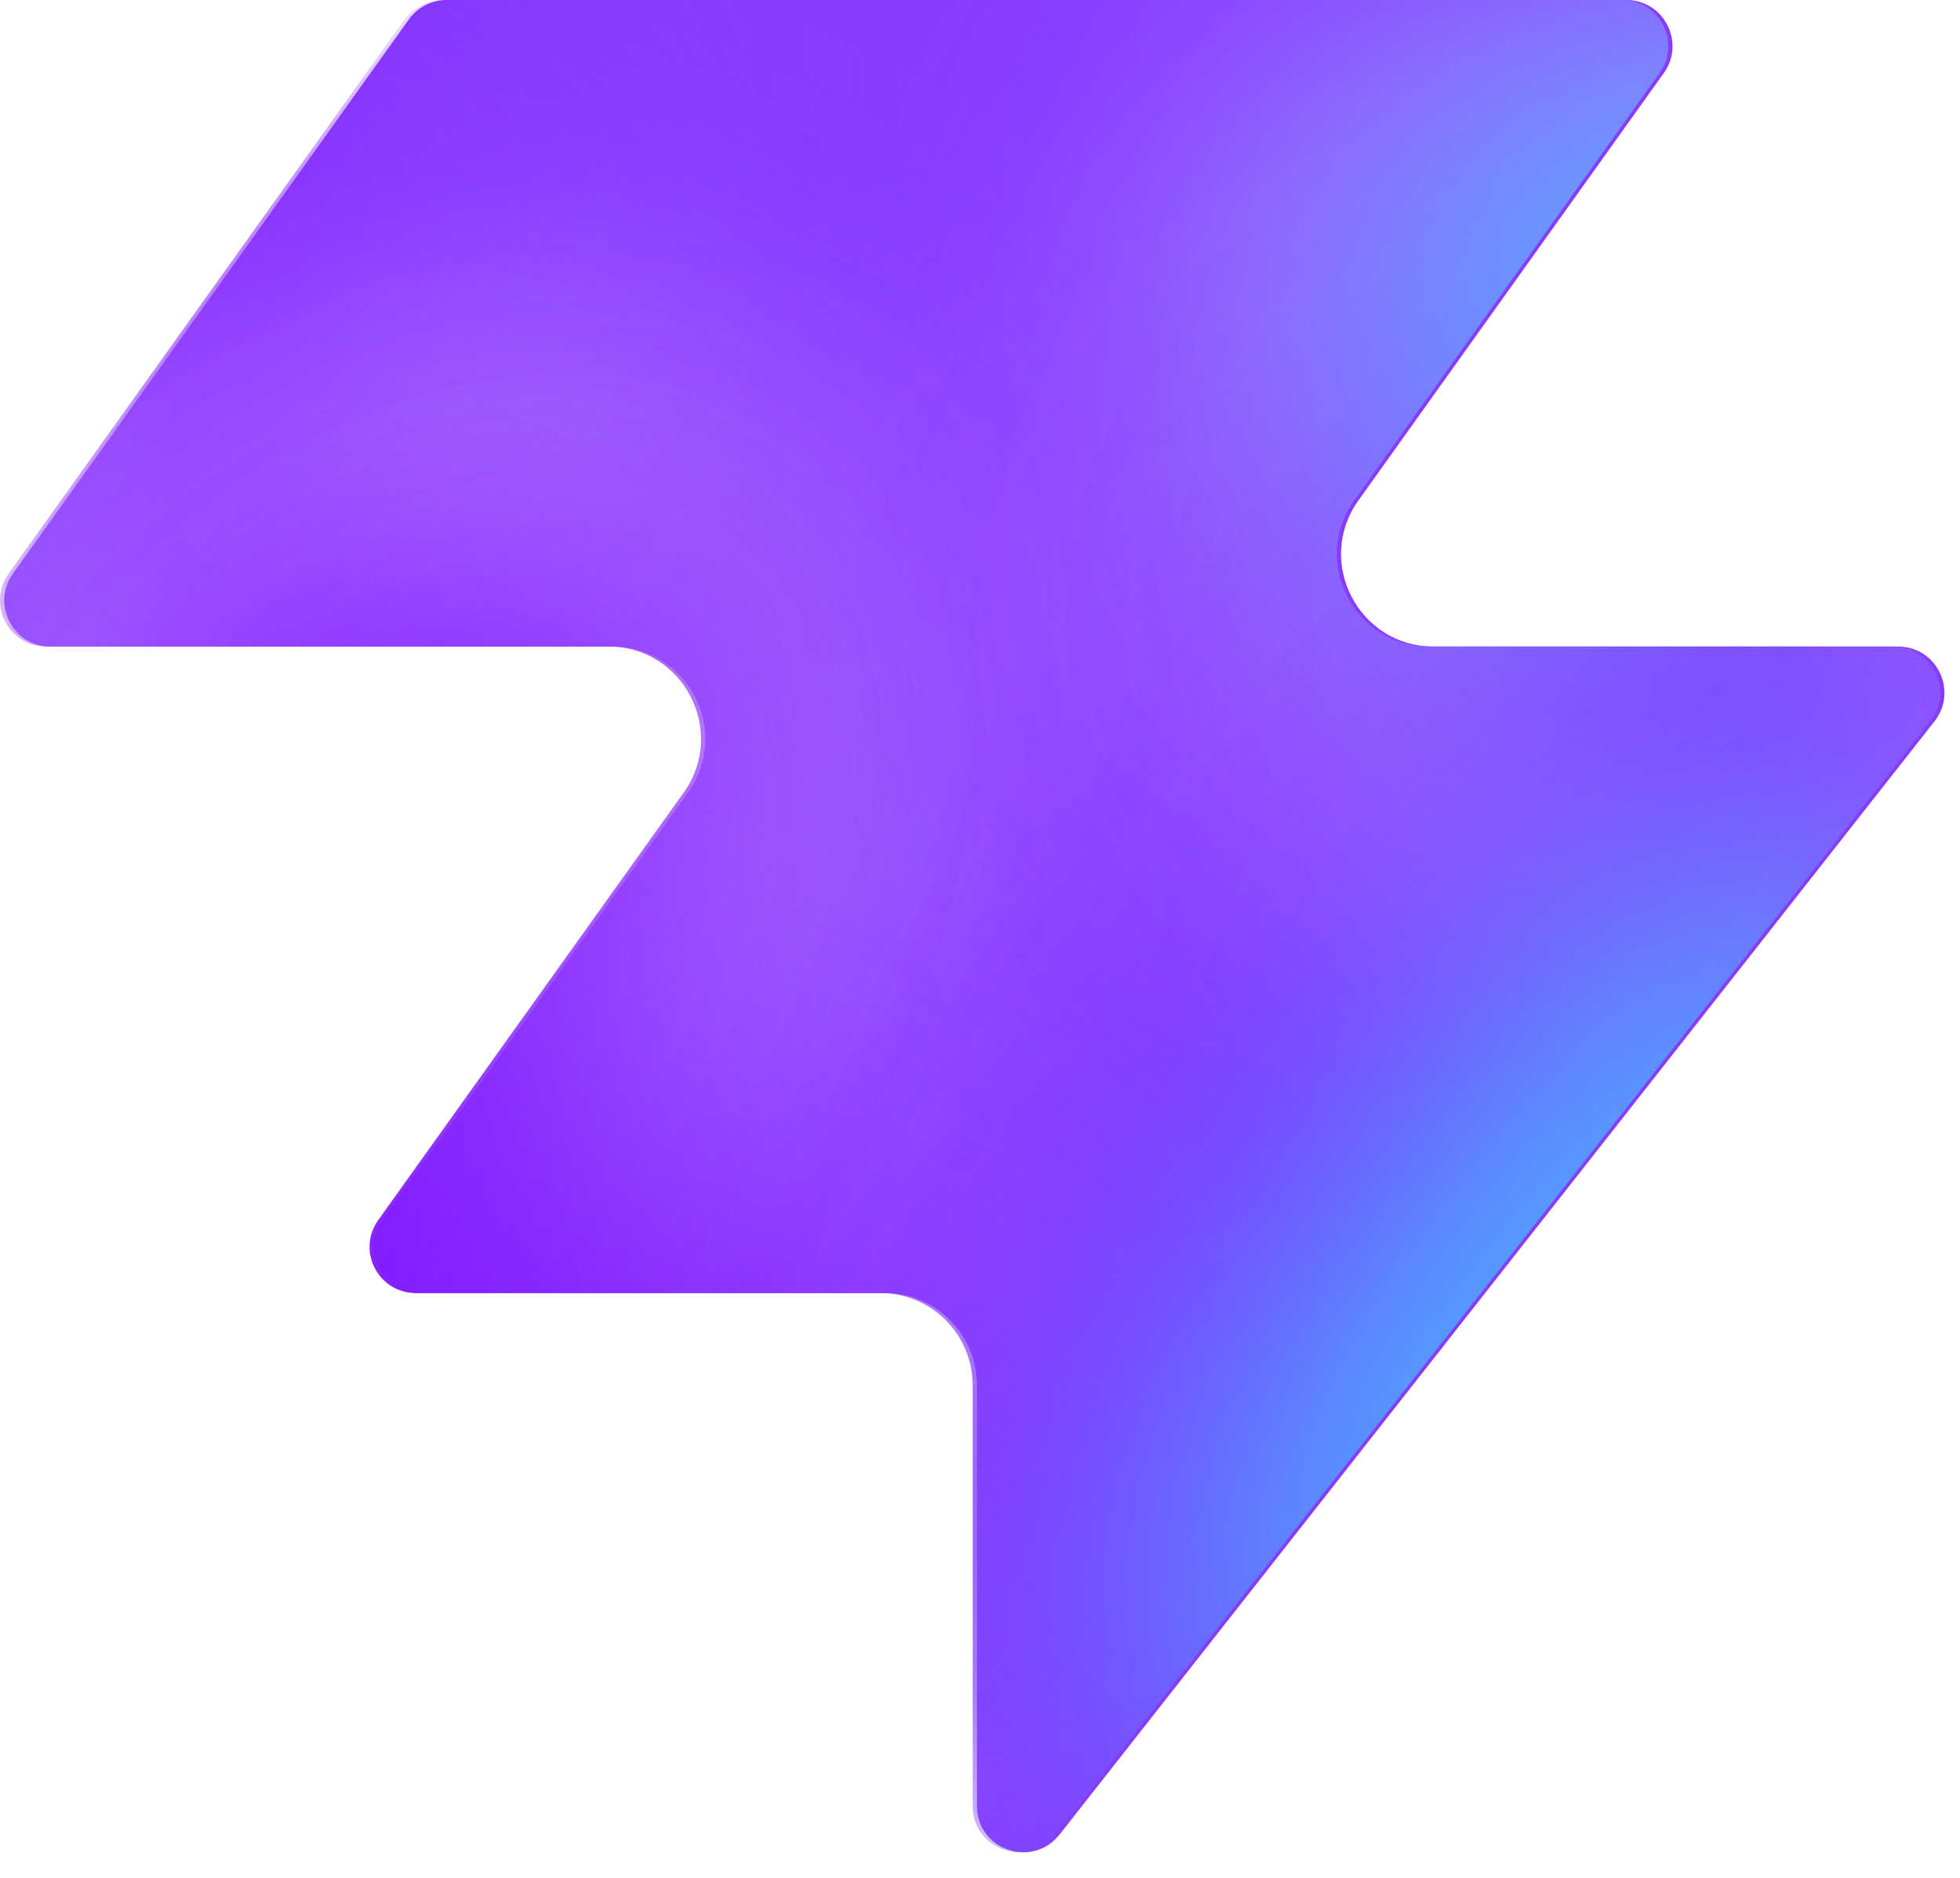
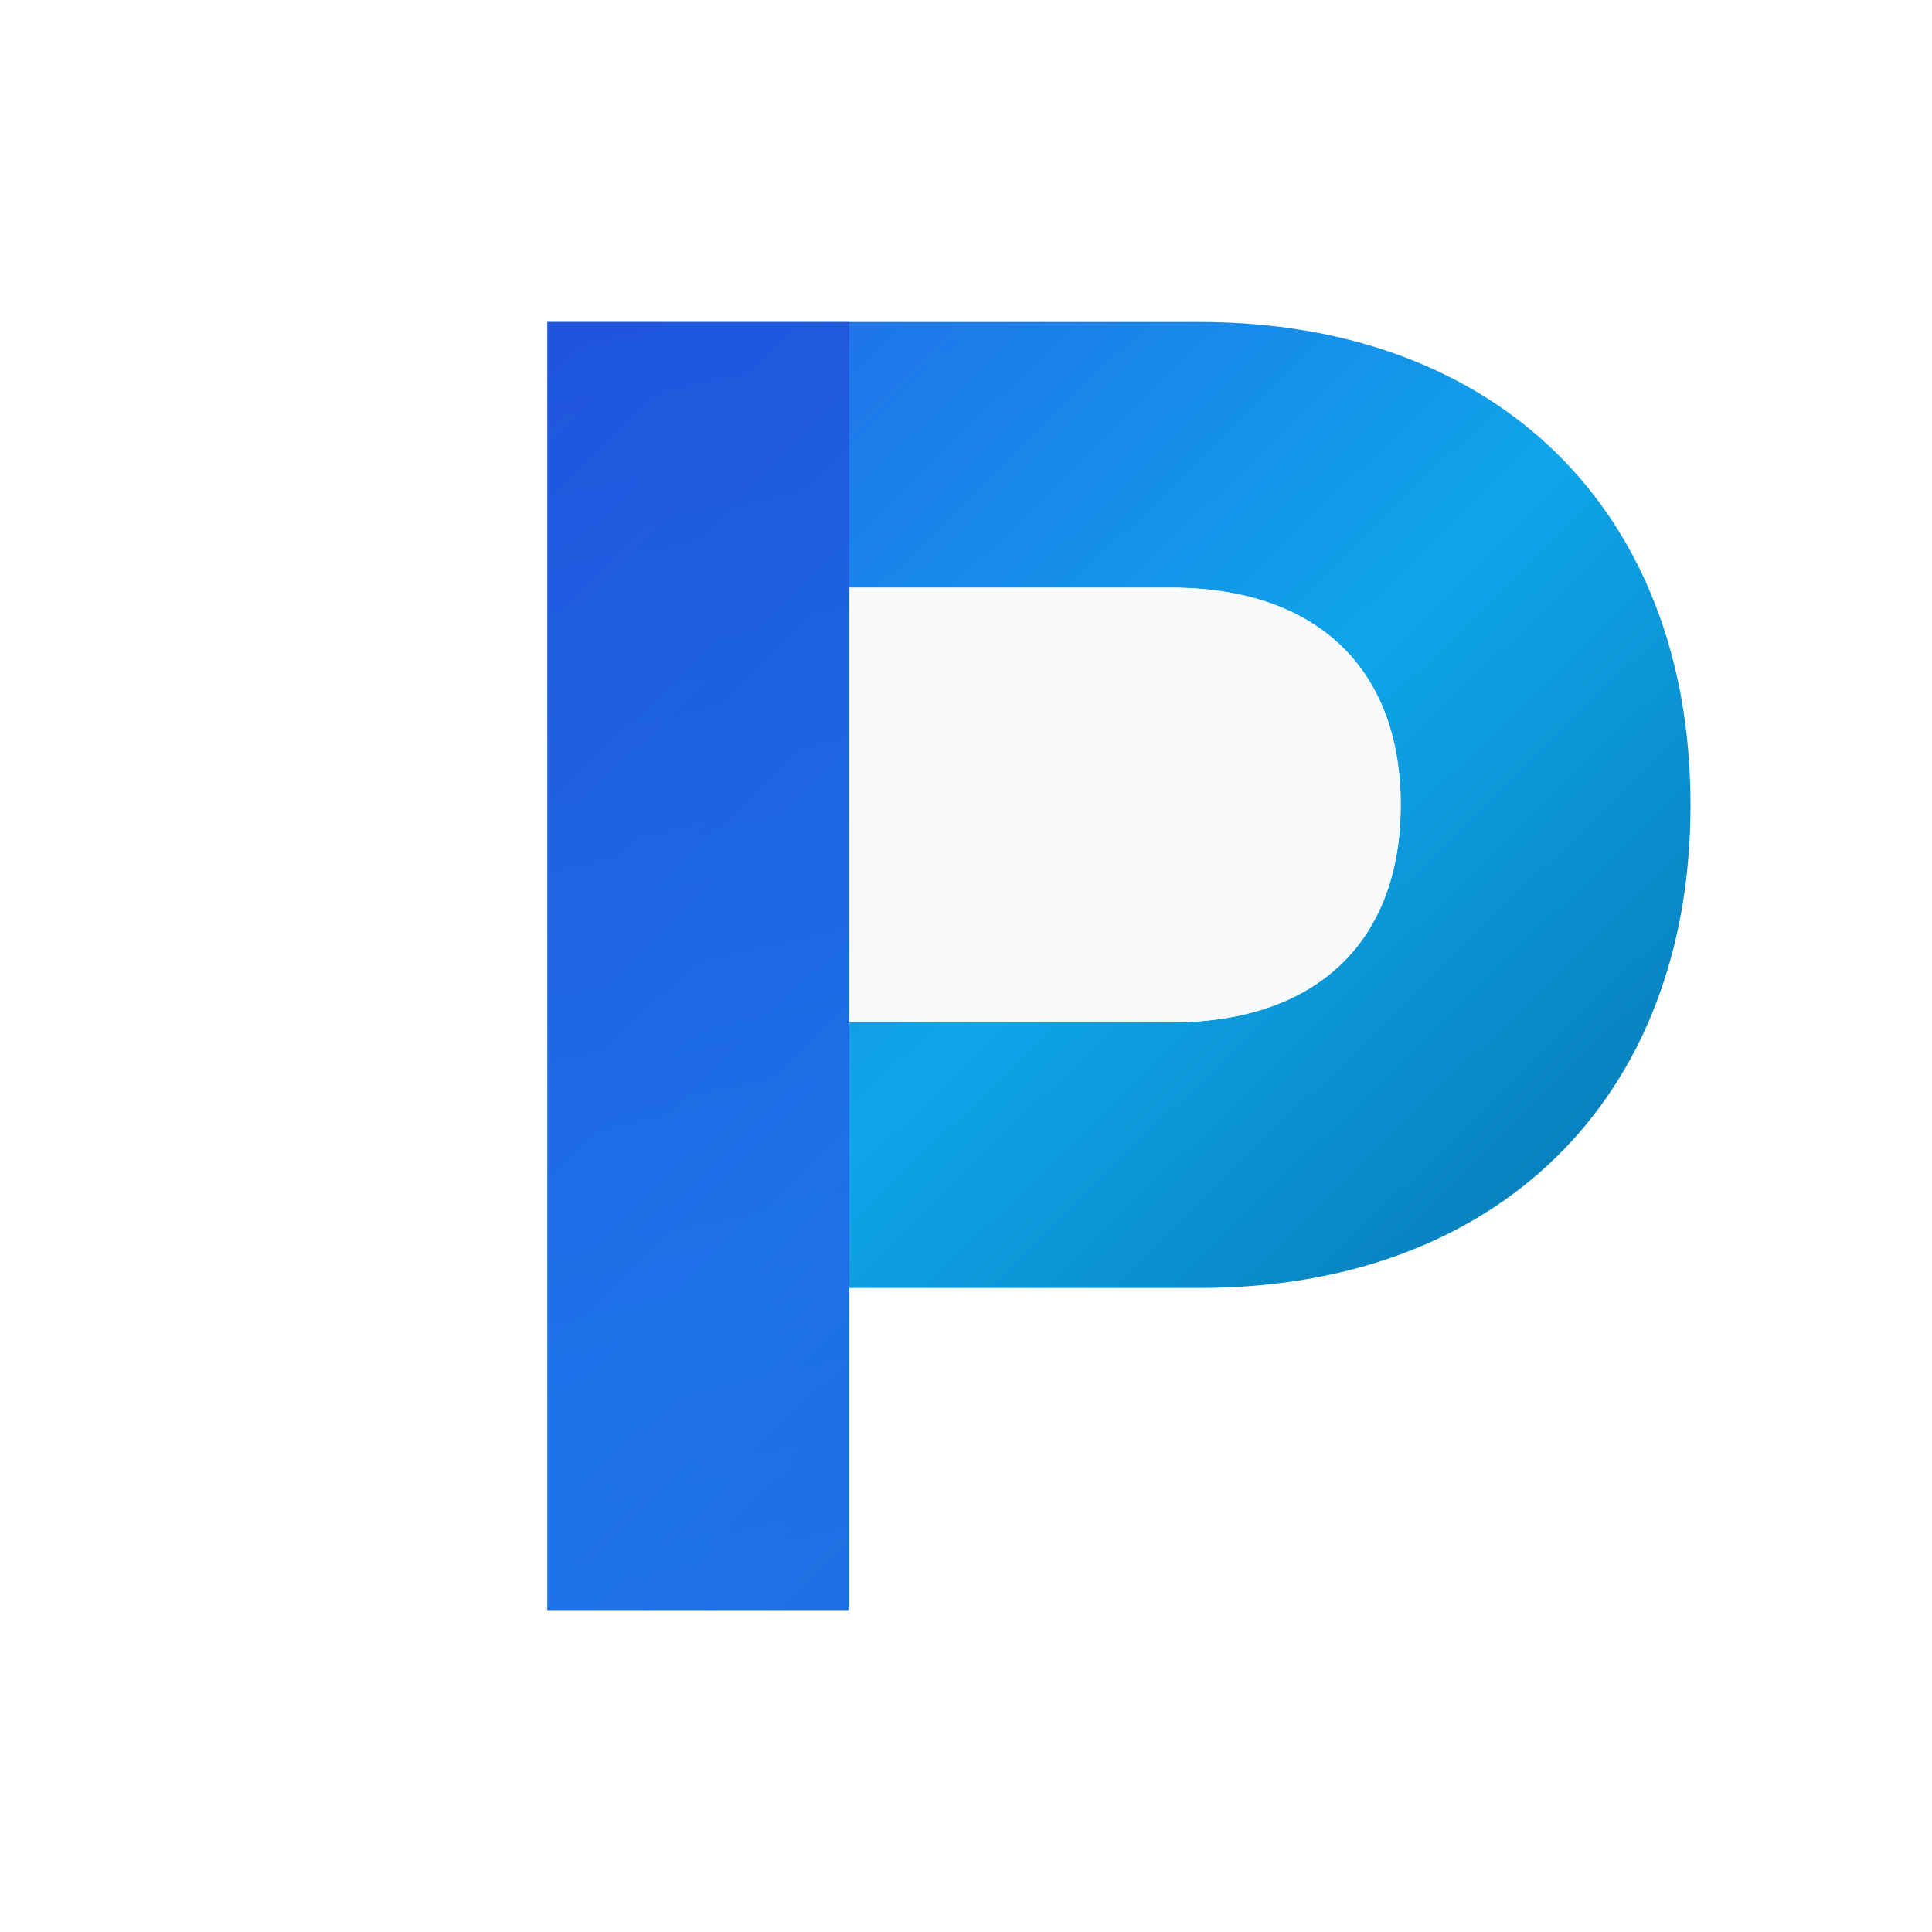
- <svg xmlns="http://www.w3.org/2000/svg" width="48" height="46" fill="none" viewBox="0 0 48 46">
-   <path fill="#863bff" d="M25.946 44.938c-.664.845-2.021.375-2.021-.698V33.937a2.26 2.26 0 0 0-2.262-2.262H10.287c-.92 0-1.456-1.04-.92-1.788l7.48-10.471c1.07-1.497 0-3.578-1.842-3.578H1.237c-.92 0-1.456-1.04-.92-1.788L10.013.474c.214-.297.556-.474.92-.474h28.894c.92 0 1.456 1.04.92 1.788l-7.48 10.471c-1.07 1.498 0 3.579 1.842 3.579h11.377c.943 0 1.473 1.088.89 1.83L25.947 44.94z" style="fill:#863bff;fill:color(display-p3 .525 .23 1);fill-opacity:1" />
-   <mask id="a" width="48" height="46" x="0" y="0" maskUnits="userSpaceOnUse" style="mask-type:alpha">
-     <path fill="#000" d="M25.842 44.938c-.664.844-2.021.375-2.021-.698V33.937a2.26 2.26 0 0 0-2.262-2.262H10.183c-.92 0-1.456-1.04-.92-1.788l7.48-10.471c1.07-1.498 0-3.579-1.842-3.579H1.133c-.92 0-1.456-1.04-.92-1.787L9.91.473c.214-.297.556-.474.92-.474h28.894c.92 0 1.456 1.04.92 1.788l-7.48 10.471c-1.07 1.498 0 3.578 1.842 3.578h11.377c.943 0 1.473 1.088.89 1.832L25.843 44.94z" style="fill:#000;fill-opacity:1" />
-   </mask>
-   <g mask="url(#a)">
-     <g filter="url(#b)">
-       <ellipse cx="5.508" cy="14.704" fill="#ede6ff" rx="5.508" ry="14.704" style="fill:#ede6ff;fill:color(display-p3 .927 .903 1);fill-opacity:1" transform="matrix(.00324 1 1 -.00324 -4.47 31.516)" />
-     </g>
-     <g filter="url(#c)">
-       <ellipse cx="10.399" cy="29.851" fill="#ede6ff" rx="10.399" ry="29.851" style="fill:#ede6ff;fill:color(display-p3 .927 .903 1);fill-opacity:1" transform="matrix(.00324 1 1 -.00324 -39.328 7.883)" />
-     </g>
-     <g filter="url(#d)">
-       <ellipse cx="5.508" cy="30.487" fill="#7e14ff" rx="5.508" ry="30.487" style="fill:#7e14ff;fill:color(display-p3 .492 .077 1);fill-opacity:1" transform="rotate(89.814 -25.913 -14.639)scale(1 -1)" />
-     </g>
-     <g filter="url(#e)">
-       <ellipse cx="5.508" cy="30.599" fill="#7e14ff" rx="5.508" ry="30.599" style="fill:#7e14ff;fill:color(display-p3 .492 .077 1);fill-opacity:1" transform="rotate(89.814 -32.644 -3.334)scale(1 -1)" />
-     </g>
-     <g filter="url(#f)">
-       <ellipse cx="5.508" cy="30.599" fill="#7e14ff" rx="5.508" ry="30.599" style="fill:#7e14ff;fill:color(display-p3 .492 .077 1);fill-opacity:1" transform="matrix(.00324 1 1 -.00324 -34.34 30.47)" />
-     </g>
-     <g filter="url(#g)">
-       <ellipse cx="14.072" cy="22.078" fill="#ede6ff" rx="14.072" ry="22.078" style="fill:#ede6ff;fill:color(display-p3 .927 .903 1);fill-opacity:1" transform="rotate(93.35 24.506 48.493)scale(-1 1)" />
-     </g>
-     <g filter="url(#h)">
-       <ellipse cx="3.47" cy="21.501" fill="#7e14ff" rx="3.47" ry="21.501" style="fill:#7e14ff;fill:color(display-p3 .492 .077 1);fill-opacity:1" transform="rotate(89.009 28.708 47.59)scale(-1 1)" />
-     </g>
-     <g filter="url(#i)">
-       <ellipse cx="3.47" cy="21.501" fill="#7e14ff" rx="3.47" ry="21.501" style="fill:#7e14ff;fill:color(display-p3 .492 .077 1);fill-opacity:1" transform="rotate(89.009 28.708 47.59)scale(-1 1)" />
-     </g>
-     <g filter="url(#j)">
-       <ellipse cx=".387" cy="8.972" fill="#7e14ff" rx="4.407" ry="29.108" style="fill:#7e14ff;fill:color(display-p3 .492 .077 1);fill-opacity:1" transform="rotate(39.51 .387 8.972)" />
-     </g>
-     <g filter="url(#k)">
-       <ellipse cx="47.523" cy="-6.092" fill="#7e14ff" rx="4.407" ry="29.108" style="fill:#7e14ff;fill:color(display-p3 .492 .077 1);fill-opacity:1" transform="rotate(37.892 47.523 -6.092)" />
-     </g>
-     <g filter="url(#l)">
-       <ellipse cx="41.412" cy="6.333" fill="#47bfff" rx="5.971" ry="9.665" style="fill:#47bfff;fill:color(display-p3 .28 .748 1);fill-opacity:1" transform="rotate(37.892 41.412 6.333)" />
-     </g>
-     <g filter="url(#m)">
-       <ellipse cx="-1.879" cy="38.332" fill="#7e14ff" rx="4.407" ry="29.108" style="fill:#7e14ff;fill:color(display-p3 .492 .077 1);fill-opacity:1" transform="rotate(37.892 -1.88 38.332)" />
-     </g>
-     <g filter="url(#n)">
-       <ellipse cx="-1.879" cy="38.332" fill="#7e14ff" rx="4.407" ry="29.108" style="fill:#7e14ff;fill:color(display-p3 .492 .077 1);fill-opacity:1" transform="rotate(37.892 -1.88 38.332)" />
-     </g>
-     <g filter="url(#o)">
-       <ellipse cx="35.651" cy="29.907" fill="#7e14ff" rx="4.407" ry="29.108" style="fill:#7e14ff;fill:color(display-p3 .492 .077 1);fill-opacity:1" transform="rotate(37.892 35.651 29.907)" />
-     </g>
-     <g filter="url(#p)">
-       <ellipse cx="38.418" cy="32.4" fill="#47bfff" rx="5.971" ry="15.297" style="fill:#47bfff;fill:color(display-p3 .28 .748 1);fill-opacity:1" transform="rotate(37.892 38.418 32.4)" />
-     </g>
-   </g>
+ <svg xmlns="http://www.w3.org/2000/svg" width="48" height="48" viewBox="0 0 48 48" fill="none">
+   <path fill-rule="evenodd" clip-rule="evenodd" d="M13.6 40V8h16.2C37.2 8 42 12.7 42 20s-4.8 12-12.2 12h-8.7v8h-7.5Zm7.5-14.6h8c3.6 0 5.7-2 5.7-5.4s-2.1-5.4-5.7-5.4h-8v10.8Z" fill="url(#fill)" />
+   <path d="M21.1 14.6h8c3.6 0 5.7 2 5.7 5.4s-2.1 5.4-5.7 5.4h-8V14.6Z" fill="#f8fafc" opacity=".92" />
+   <path d="M13.6 40V8h7.5v32h-7.5Z" fill="url(#stem)" opacity=".72" />
  <defs>
-     <filter id="b" width="60.045" height="41.654" x="-19.77" y="16.149" color-interpolation-filters="sRGB" filterUnits="userSpaceOnUse">
-       <feFlood flood-opacity="0" result="BackgroundImageFix" />
-       <feBlend in="SourceGraphic" in2="BackgroundImageFix" result="shape" />
-       <feGaussianBlur result="effect1_foregroundBlur_2002_17158" stdDeviation="7.659" />
-     </filter>
-     <filter id="c" width="90.34" height="51.437" x="-54.613" y="-7.533" color-interpolation-filters="sRGB" filterUnits="userSpaceOnUse">
-       <feFlood flood-opacity="0" result="BackgroundImageFix" />
-       <feBlend in="SourceGraphic" in2="BackgroundImageFix" result="shape" />
-       <feGaussianBlur result="effect1_foregroundBlur_2002_17158" stdDeviation="7.659" />
-     </filter>
-     <filter id="d" width="79.355" height="29.4" x="-49.64" y="2.03" color-interpolation-filters="sRGB" filterUnits="userSpaceOnUse">
-       <feFlood flood-opacity="0" result="BackgroundImageFix" />
-       <feBlend in="SourceGraphic" in2="BackgroundImageFix" result="shape" />
-       <feGaussianBlur result="effect1_foregroundBlur_2002_17158" stdDeviation="4.596" />
-     </filter>
-     <filter id="e" width="79.579" height="29.4" x="-45.045" y="20.029" color-interpolation-filters="sRGB" filterUnits="userSpaceOnUse">
-       <feFlood flood-opacity="0" result="BackgroundImageFix" />
-       <feBlend in="SourceGraphic" in2="BackgroundImageFix" result="shape" />
-       <feGaussianBlur result="effect1_foregroundBlur_2002_17158" stdDeviation="4.596" />
-     </filter>
-     <filter id="f" width="79.579" height="29.4" x="-43.513" y="21.178" color-interpolation-filters="sRGB" filterUnits="userSpaceOnUse">
-       <feFlood flood-opacity="0" result="BackgroundImageFix" />
-       <feBlend in="SourceGraphic" in2="BackgroundImageFix" result="shape" />
-       <feGaussianBlur result="effect1_foregroundBlur_2002_17158" stdDeviation="4.596" />
-     </filter>
-     <filter id="g" width="74.749" height="58.852" x="15.756" y="-17.901" color-interpolation-filters="sRGB" filterUnits="userSpaceOnUse">
-       <feFlood flood-opacity="0" result="BackgroundImageFix" />
-       <feBlend in="SourceGraphic" in2="BackgroundImageFix" result="shape" />
-       <feGaussianBlur result="effect1_foregroundBlur_2002_17158" stdDeviation="7.659" />
-     </filter>
-     <filter id="h" width="61.377" height="25.362" x="23.548" y="2.284" color-interpolation-filters="sRGB" filterUnits="userSpaceOnUse">
-       <feFlood flood-opacity="0" result="BackgroundImageFix" />
-       <feBlend in="SourceGraphic" in2="BackgroundImageFix" result="shape" />
-       <feGaussianBlur result="effect1_foregroundBlur_2002_17158" stdDeviation="4.596" />
-     </filter>
-     <filter id="i" width="61.377" height="25.362" x="23.548" y="2.284" color-interpolation-filters="sRGB" filterUnits="userSpaceOnUse">
-       <feFlood flood-opacity="0" result="BackgroundImageFix" />
-       <feBlend in="SourceGraphic" in2="BackgroundImageFix" result="shape" />
-       <feGaussianBlur result="effect1_foregroundBlur_2002_17158" stdDeviation="4.596" />
-     </filter>
-     <filter id="j" width="56.045" height="63.649" x="-27.636" y="-22.853" color-interpolation-filters="sRGB" filterUnits="userSpaceOnUse">
-       <feFlood flood-opacity="0" result="BackgroundImageFix" />
-       <feBlend in="SourceGraphic" in2="BackgroundImageFix" result="shape" />
-       <feGaussianBlur result="effect1_foregroundBlur_2002_17158" stdDeviation="4.596" />
-     </filter>
-     <filter id="k" width="54.814" height="64.646" x="20.116" y="-38.415" color-interpolation-filters="sRGB" filterUnits="userSpaceOnUse">
-       <feFlood flood-opacity="0" result="BackgroundImageFix" />
-       <feBlend in="SourceGraphic" in2="BackgroundImageFix" result="shape" />
-       <feGaussianBlur result="effect1_foregroundBlur_2002_17158" stdDeviation="4.596" />
-     </filter>
-     <filter id="l" width="33.541" height="35.313" x="24.641" y="-11.323" color-interpolation-filters="sRGB" filterUnits="userSpaceOnUse">
-       <feFlood flood-opacity="0" result="BackgroundImageFix" />
-       <feBlend in="SourceGraphic" in2="BackgroundImageFix" result="shape" />
-       <feGaussianBlur result="effect1_foregroundBlur_2002_17158" stdDeviation="4.596" />
-     </filter>
-     <filter id="m" width="54.814" height="64.646" x="-29.286" y="6.009" color-interpolation-filters="sRGB" filterUnits="userSpaceOnUse">
-       <feFlood flood-opacity="0" result="BackgroundImageFix" />
-       <feBlend in="SourceGraphic" in2="BackgroundImageFix" result="shape" />
-       <feGaussianBlur result="effect1_foregroundBlur_2002_17158" stdDeviation="4.596" />
-     </filter>
-     <filter id="n" width="54.814" height="64.646" x="-29.286" y="6.009" color-interpolation-filters="sRGB" filterUnits="userSpaceOnUse">
-       <feFlood flood-opacity="0" result="BackgroundImageFix" />
-       <feBlend in="SourceGraphic" in2="BackgroundImageFix" result="shape" />
-       <feGaussianBlur result="effect1_foregroundBlur_2002_17158" stdDeviation="4.596" />
-     </filter>
-     <filter id="o" width="54.814" height="64.646" x="8.244" y="-2.416" color-interpolation-filters="sRGB" filterUnits="userSpaceOnUse">
-       <feFlood flood-opacity="0" result="BackgroundImageFix" />
-       <feBlend in="SourceGraphic" in2="BackgroundImageFix" result="shape" />
-       <feGaussianBlur result="effect1_foregroundBlur_2002_17158" stdDeviation="4.596" />
-     </filter>
-     <filter id="p" width="39.409" height="43.623" x="18.713" y="10.588" color-interpolation-filters="sRGB" filterUnits="userSpaceOnUse">
-       <feFlood flood-opacity="0" result="BackgroundImageFix" />
-       <feBlend in="SourceGraphic" in2="BackgroundImageFix" result="shape" />
-       <feGaussianBlur result="effect1_foregroundBlur_2002_17158" stdDeviation="4.596" />
-     </filter>
+     <linearGradient id="fill" x1="13.6" y1="8" x2="42.6" y2="37.8" gradientUnits="userSpaceOnUse">
+       <stop stop-color="#2563eb" />
+       <stop offset=".48" stop-color="#0ea5e9" />
+       <stop offset="1" stop-color="#0369a1" />
+     </linearGradient>
+     <linearGradient id="stem" x1="13.6" y1="8" x2="21.1" y2="40" gradientUnits="userSpaceOnUse">
+       <stop stop-color="#1d4ed8" />
+       <stop offset="1" stop-color="#2563eb" />
+     </linearGradient>
  </defs>
</svg>
